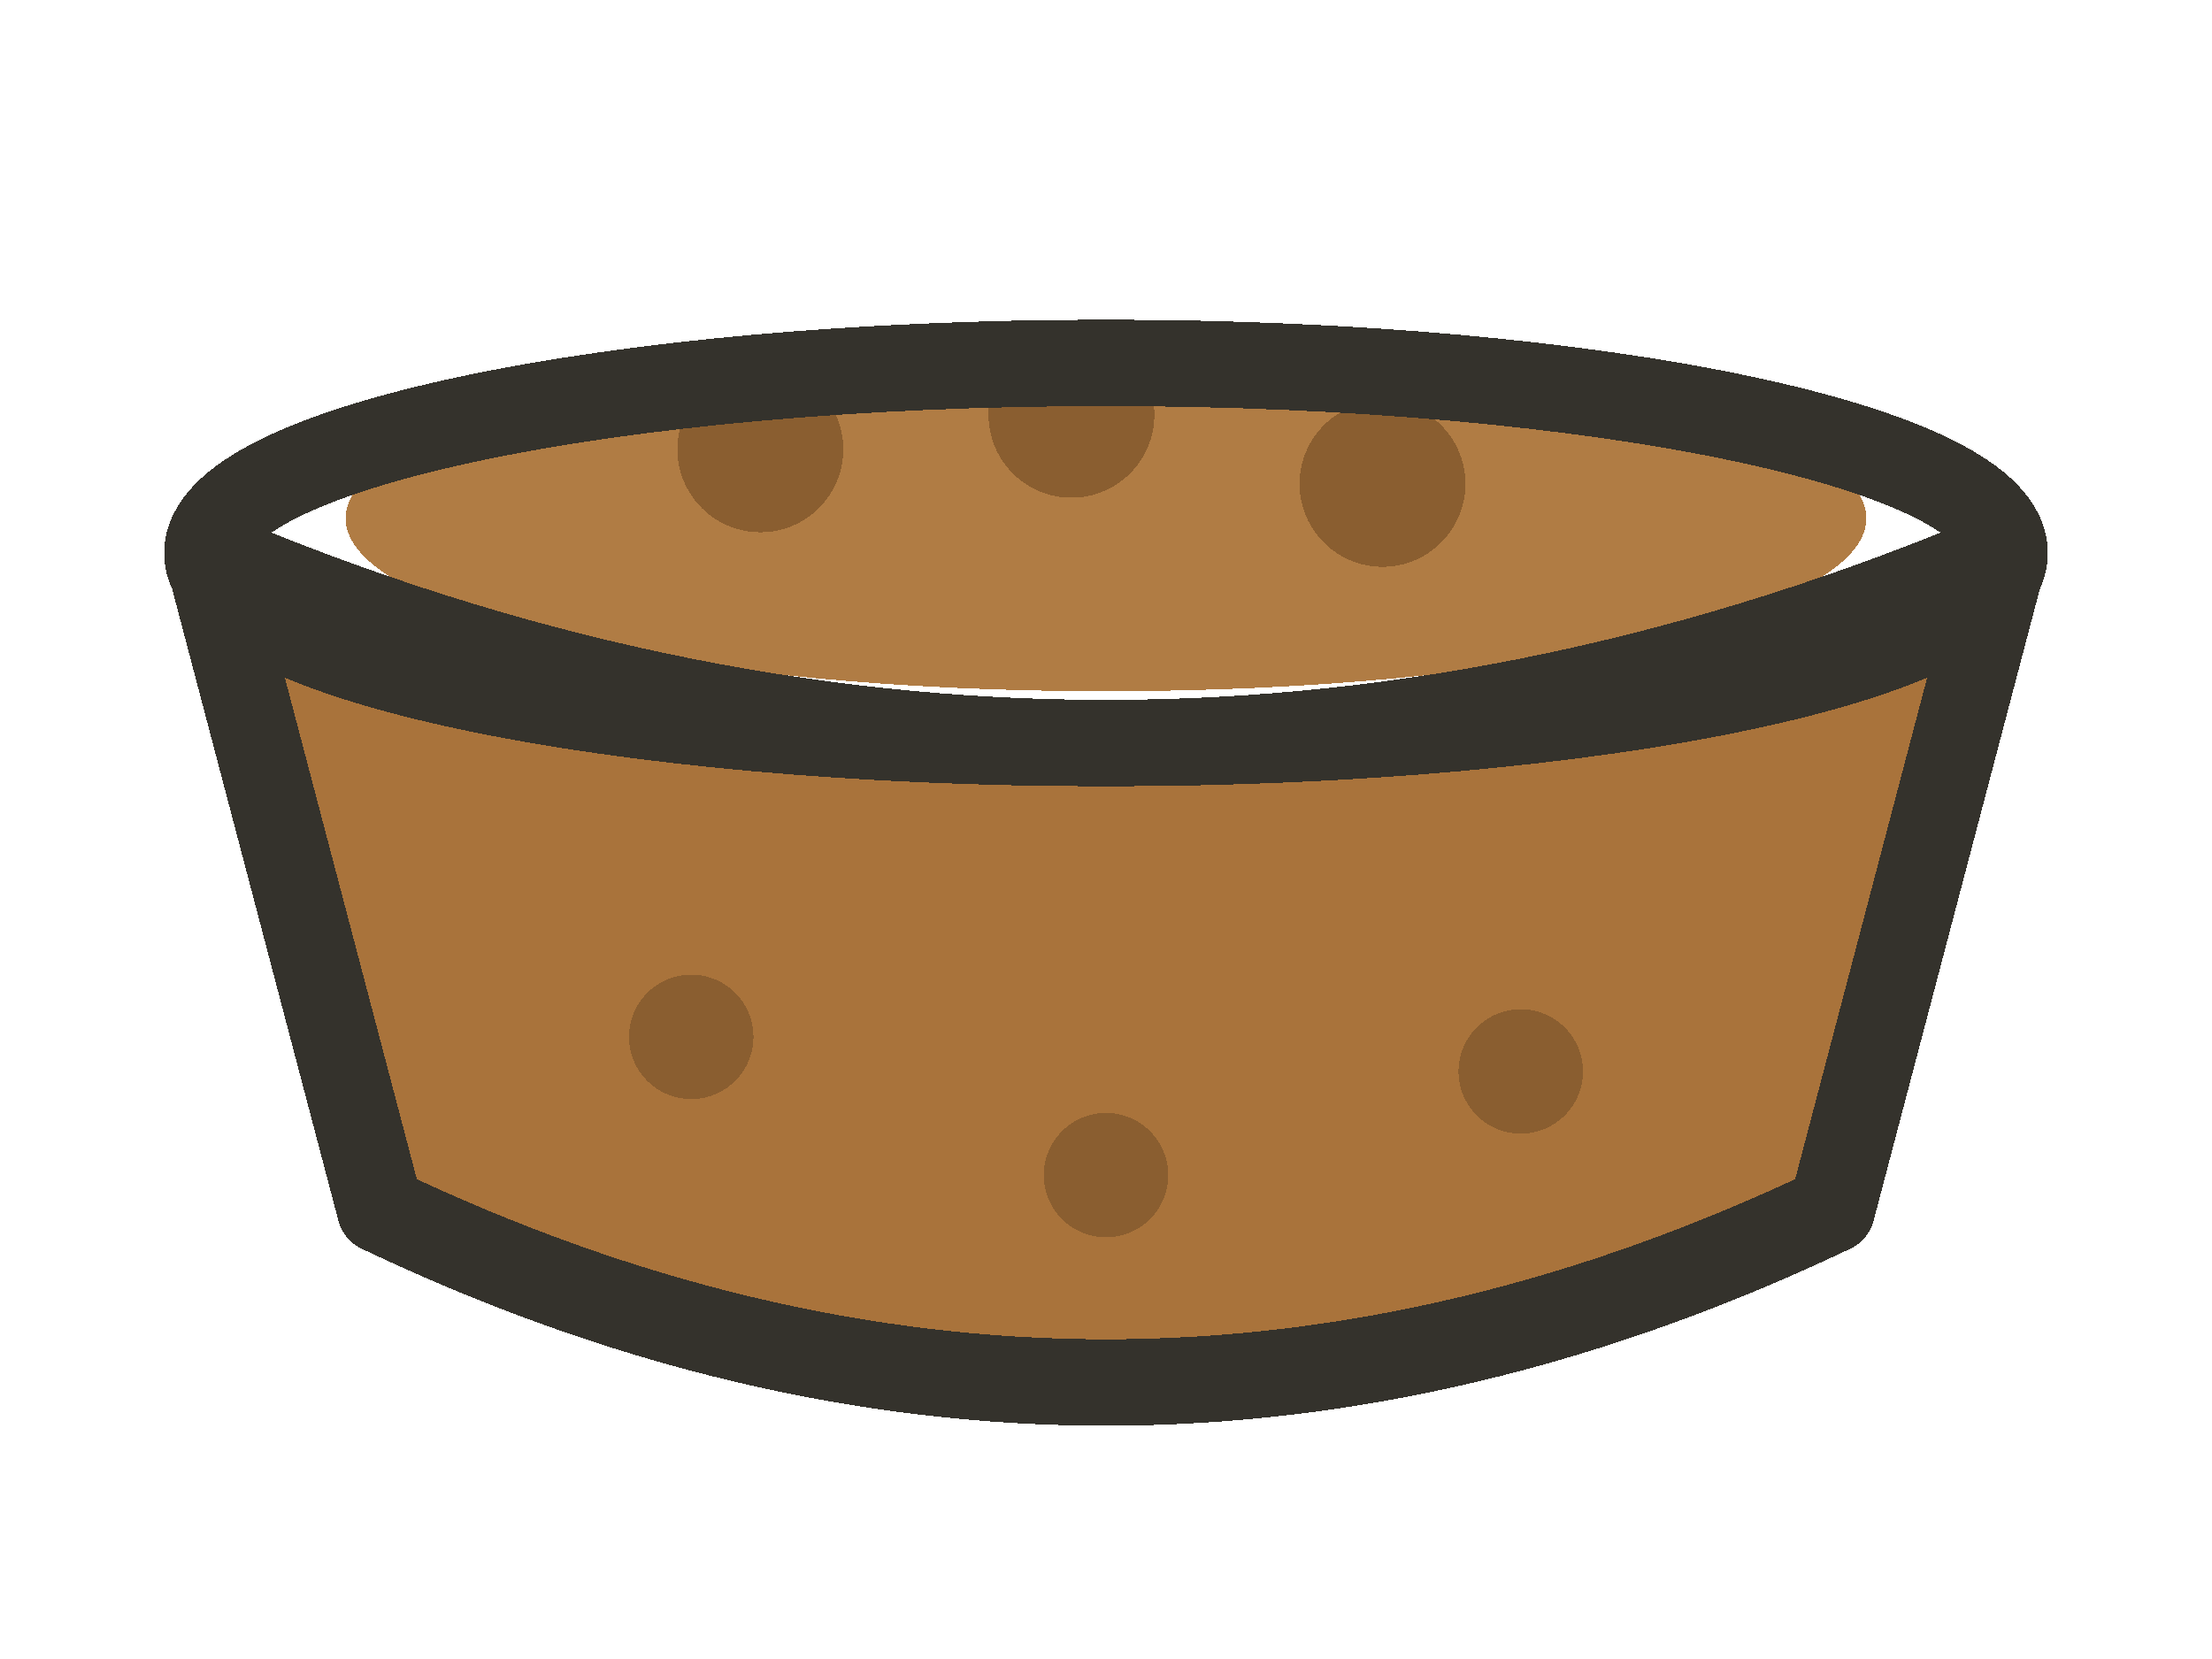
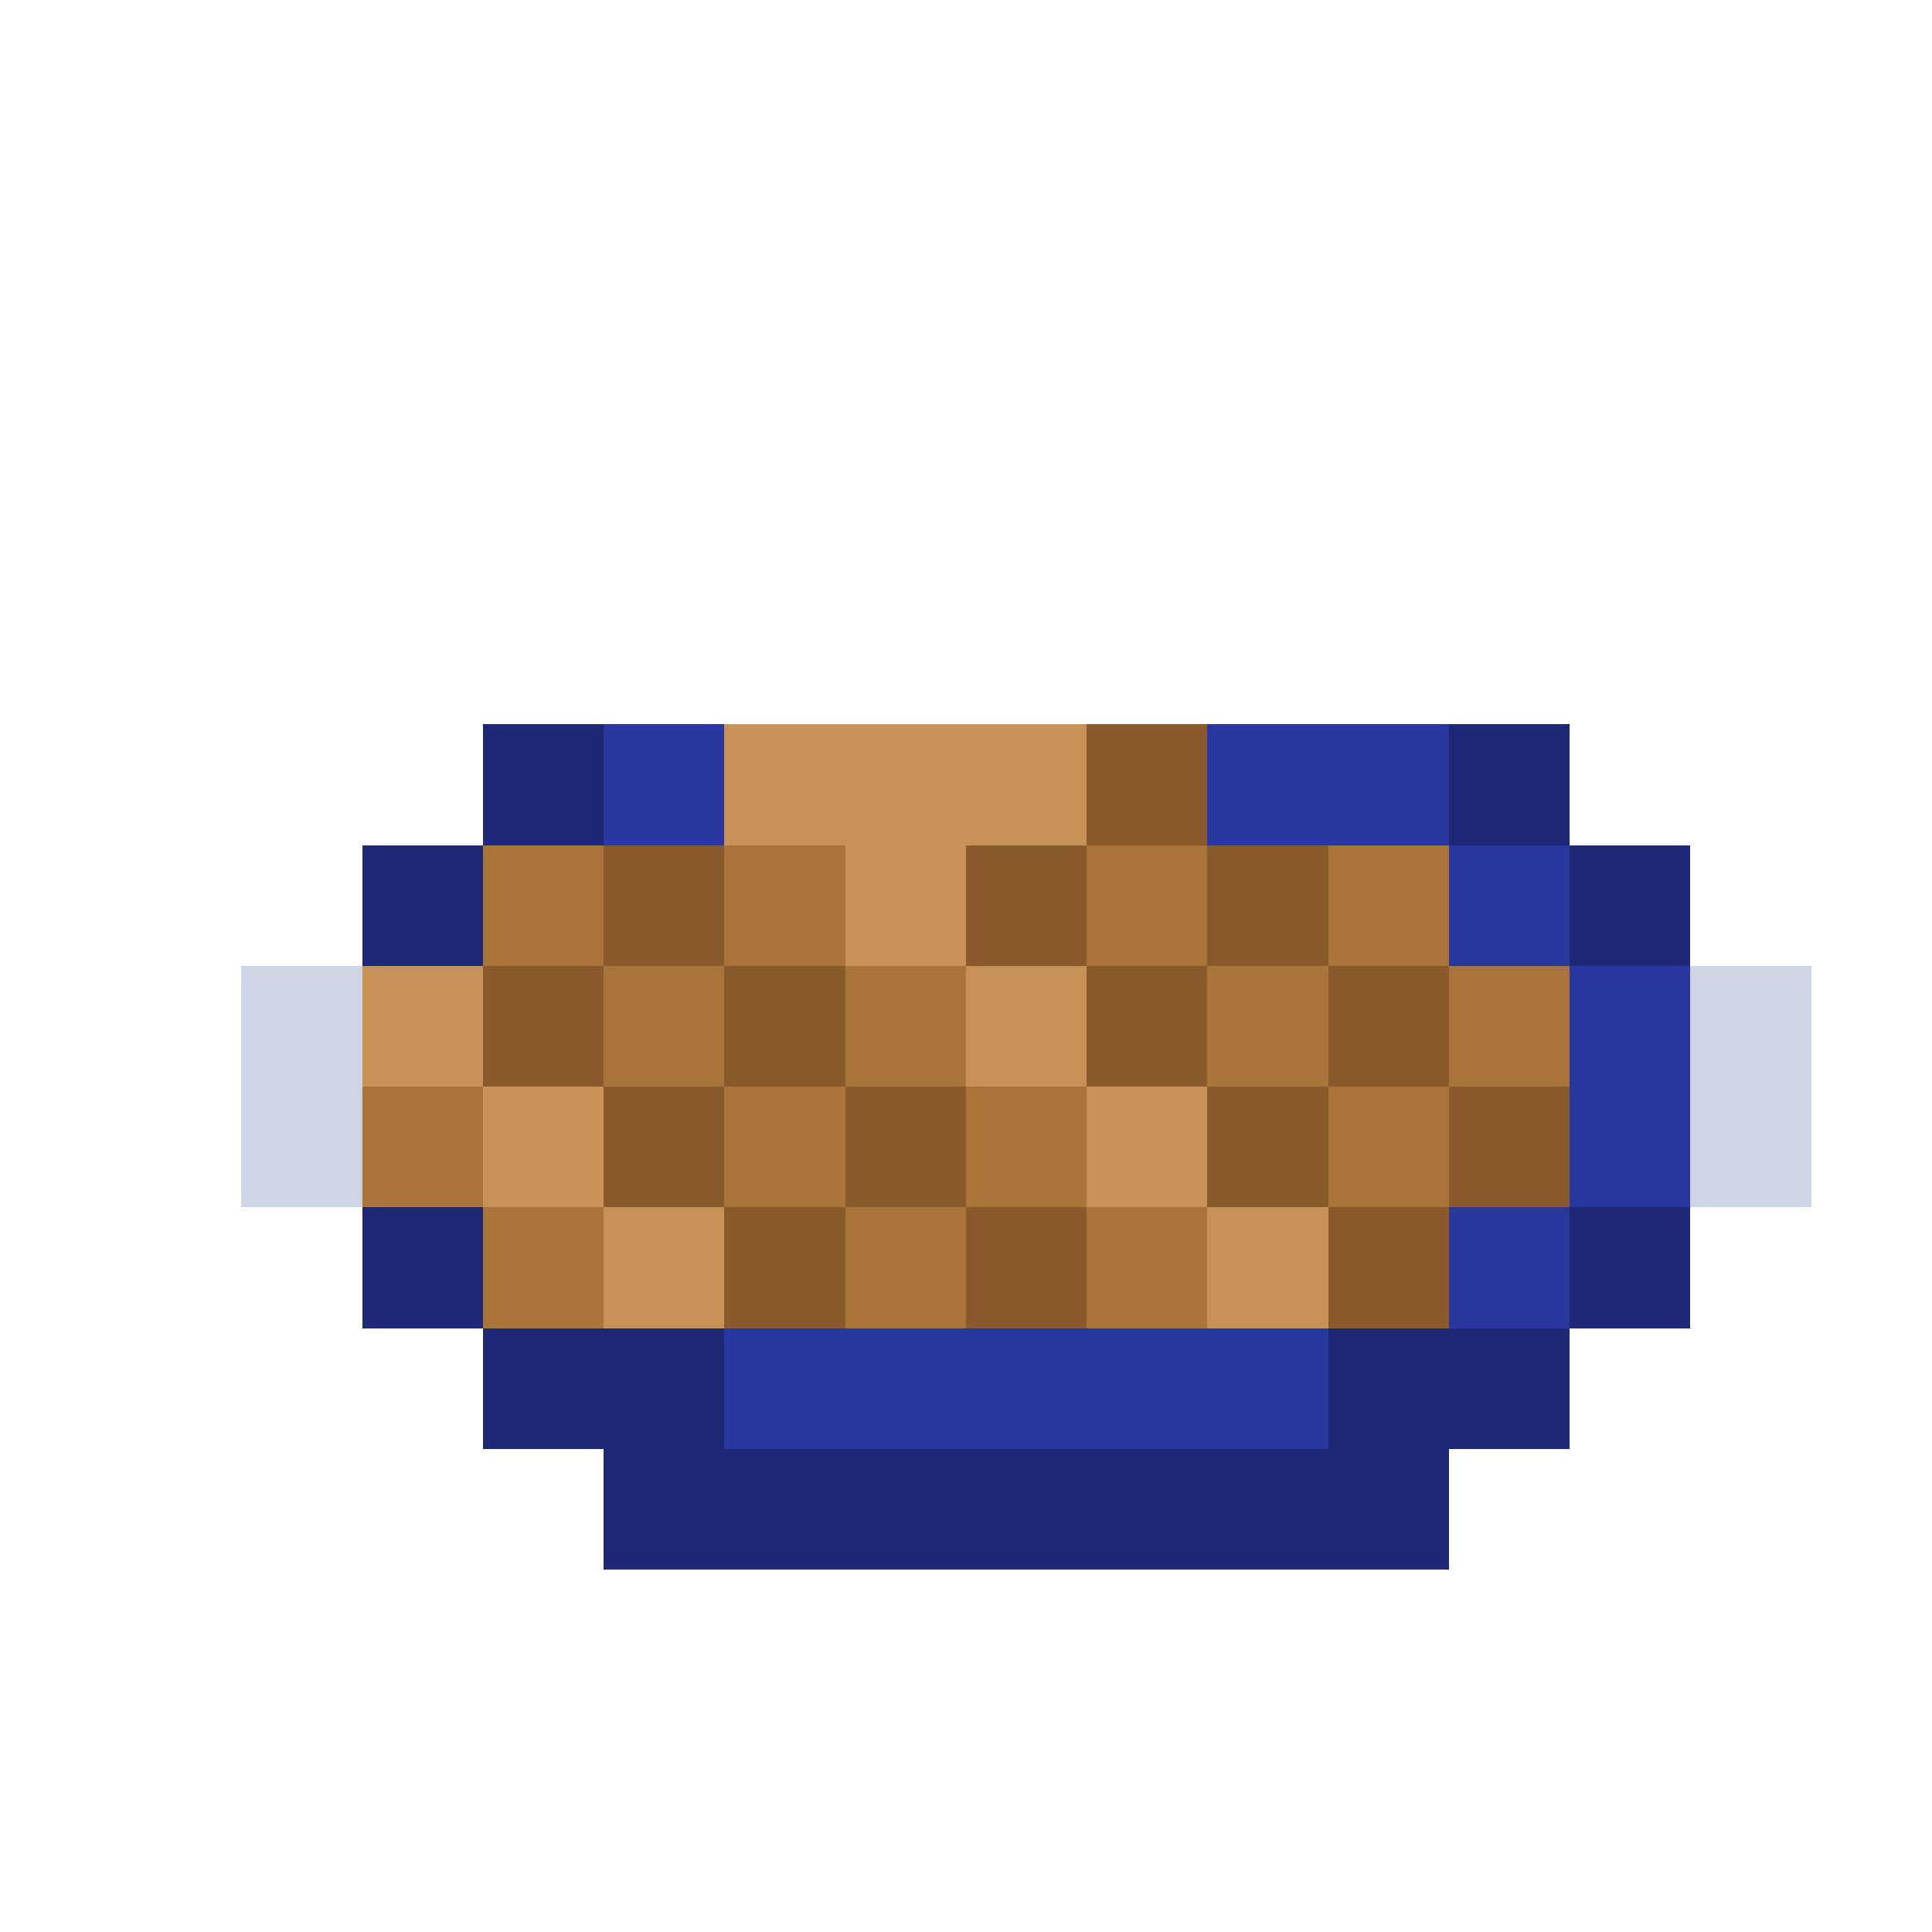
- <svg xmlns="http://www.w3.org/2000/svg" viewBox="0 0 64 48" shape-rendering="crispEdges">
-   <defs>
-     <clipPath id="clip">
-       <path d="M6 16 Q32 27 58 16 L53 35 Q32 45 11 35 Z" />
-     </clipPath>
-   </defs>
-   <g clip-path="url(#clip)">
-     <rect x="0" y="15" width="64" height="48" fill="#A9733B" />
-     <circle cx="20" cy="30" r="1.8" fill="#8a5e30" />
-     <circle cx="44" cy="31" r="1.8" fill="#8a5e30" />
-     <circle cx="32" cy="34" r="1.8" fill="#8a5e30" />
-   </g>
-   <ellipse cx="32" cy="15" rx="22" ry="5" fill="#B07C44" />
-   <circle cx="22" cy="13" r="2.4" fill="#8a5e30" />
-   <circle cx="40" cy="14" r="2.4" fill="#8a5e30" />
-   <circle cx="31" cy="12" r="2.4" fill="#8a5e30" />
-   <path d="M6 16 Q32 27 58 16 L53 35 Q32 45 11 35 Z" fill="none" stroke="#34322c" stroke-width="2.5" stroke-linejoin="round" />
-   <ellipse cx="32" cy="16" rx="26" ry="5.5" fill="none" stroke="#34322c" stroke-width="2.5" />
+ <svg xmlns="http://www.w3.org/2000/svg" viewBox="0 0 16 16" shape-rendering="crispEdges" width="16" height="16">
+   <rect x="4" y="6" width="1" height="1" fill="#1f2876" />
+   <rect x="5" y="6" width="1" height="1" fill="#2b37a0" />
+   <rect x="6" y="6" width="1" height="1" fill="#c79256" />
+   <rect x="7" y="6" width="1" height="1" fill="#c79256" />
+   <rect x="8" y="6" width="1" height="1" fill="#c79256" />
+   <rect x="9" y="6" width="1" height="1" fill="#8a5a2c" />
+   <rect x="10" y="6" width="1" height="1" fill="#2b37a0" />
+   <rect x="11" y="6" width="1" height="1" fill="#2b37a0" />
+   <rect x="12" y="6" width="1" height="1" fill="#1f2876" />
+   <rect x="3" y="7" width="1" height="1" fill="#1f2876" />
+   <rect x="4" y="7" width="1" height="1" fill="#a9743a" />
+   <rect x="5" y="7" width="1" height="1" fill="#8a5a2c" />
+   <rect x="6" y="7" width="1" height="1" fill="#a9743a" />
+   <rect x="7" y="7" width="1" height="1" fill="#c79256" />
+   <rect x="8" y="7" width="1" height="1" fill="#8a5a2c" />
+   <rect x="9" y="7" width="1" height="1" fill="#a9743a" />
+   <rect x="10" y="7" width="1" height="1" fill="#8a5a2c" />
+   <rect x="11" y="7" width="1" height="1" fill="#a9743a" />
+   <rect x="12" y="7" width="1" height="1" fill="#2b37a0" />
+   <rect x="13" y="7" width="1" height="1" fill="#1f2876" />
+   <rect x="2" y="8" width="1" height="1" fill="#cdd4e6" />
+   <rect x="3" y="8" width="1" height="1" fill="#c79256" />
+   <rect x="4" y="8" width="1" height="1" fill="#8a5a2c" />
+   <rect x="5" y="8" width="1" height="1" fill="#a9743a" />
+   <rect x="6" y="8" width="1" height="1" fill="#8a5a2c" />
+   <rect x="7" y="8" width="1" height="1" fill="#a9743a" />
+   <rect x="8" y="8" width="1" height="1" fill="#c79256" />
+   <rect x="9" y="8" width="1" height="1" fill="#8a5a2c" />
+   <rect x="10" y="8" width="1" height="1" fill="#a9743a" />
+   <rect x="11" y="8" width="1" height="1" fill="#8a5a2c" />
+   <rect x="12" y="8" width="1" height="1" fill="#a9743a" />
+   <rect x="13" y="8" width="1" height="1" fill="#2b37a0" />
+   <rect x="14" y="8" width="1" height="1" fill="#cdd4e6" />
+   <rect x="2" y="9" width="1" height="1" fill="#cdd4e6" />
+   <rect x="3" y="9" width="1" height="1" fill="#a9743a" />
+   <rect x="4" y="9" width="1" height="1" fill="#c79256" />
+   <rect x="5" y="9" width="1" height="1" fill="#8a5a2c" />
+   <rect x="6" y="9" width="1" height="1" fill="#a9743a" />
+   <rect x="7" y="9" width="1" height="1" fill="#8a5a2c" />
+   <rect x="8" y="9" width="1" height="1" fill="#a9743a" />
+   <rect x="9" y="9" width="1" height="1" fill="#c79256" />
+   <rect x="10" y="9" width="1" height="1" fill="#8a5a2c" />
+   <rect x="11" y="9" width="1" height="1" fill="#a9743a" />
+   <rect x="12" y="9" width="1" height="1" fill="#8a5a2c" />
+   <rect x="13" y="9" width="1" height="1" fill="#2b37a0" />
+   <rect x="14" y="9" width="1" height="1" fill="#cdd4e6" />
+   <rect x="3" y="10" width="1" height="1" fill="#1f2876" />
+   <rect x="4" y="10" width="1" height="1" fill="#a9743a" />
+   <rect x="5" y="10" width="1" height="1" fill="#c79256" />
+   <rect x="6" y="10" width="1" height="1" fill="#8a5a2c" />
+   <rect x="7" y="10" width="1" height="1" fill="#a9743a" />
+   <rect x="8" y="10" width="1" height="1" fill="#8a5a2c" />
+   <rect x="9" y="10" width="1" height="1" fill="#a9743a" />
+   <rect x="10" y="10" width="1" height="1" fill="#c79256" />
+   <rect x="11" y="10" width="1" height="1" fill="#8a5a2c" />
+   <rect x="12" y="10" width="1" height="1" fill="#2b37a0" />
+   <rect x="13" y="10" width="1" height="1" fill="#1f2876" />
+   <rect x="4" y="11" width="1" height="1" fill="#1f2876" />
+   <rect x="5" y="11" width="1" height="1" fill="#1f2876" />
+   <rect x="6" y="11" width="1" height="1" fill="#2b37a0" />
+   <rect x="7" y="11" width="1" height="1" fill="#2b37a0" />
+   <rect x="8" y="11" width="1" height="1" fill="#2b37a0" />
+   <rect x="9" y="11" width="1" height="1" fill="#2b37a0" />
+   <rect x="10" y="11" width="1" height="1" fill="#2b37a0" />
+   <rect x="11" y="11" width="1" height="1" fill="#1f2876" />
+   <rect x="12" y="11" width="1" height="1" fill="#1f2876" />
+   <rect x="5" y="12" width="1" height="1" fill="#1f2876" />
+   <rect x="6" y="12" width="1" height="1" fill="#1f2876" />
+   <rect x="7" y="12" width="1" height="1" fill="#1f2876" />
+   <rect x="8" y="12" width="1" height="1" fill="#1f2876" />
+   <rect x="9" y="12" width="1" height="1" fill="#1f2876" />
+   <rect x="10" y="12" width="1" height="1" fill="#1f2876" />
+   <rect x="11" y="12" width="1" height="1" fill="#1f2876" />
</svg>
